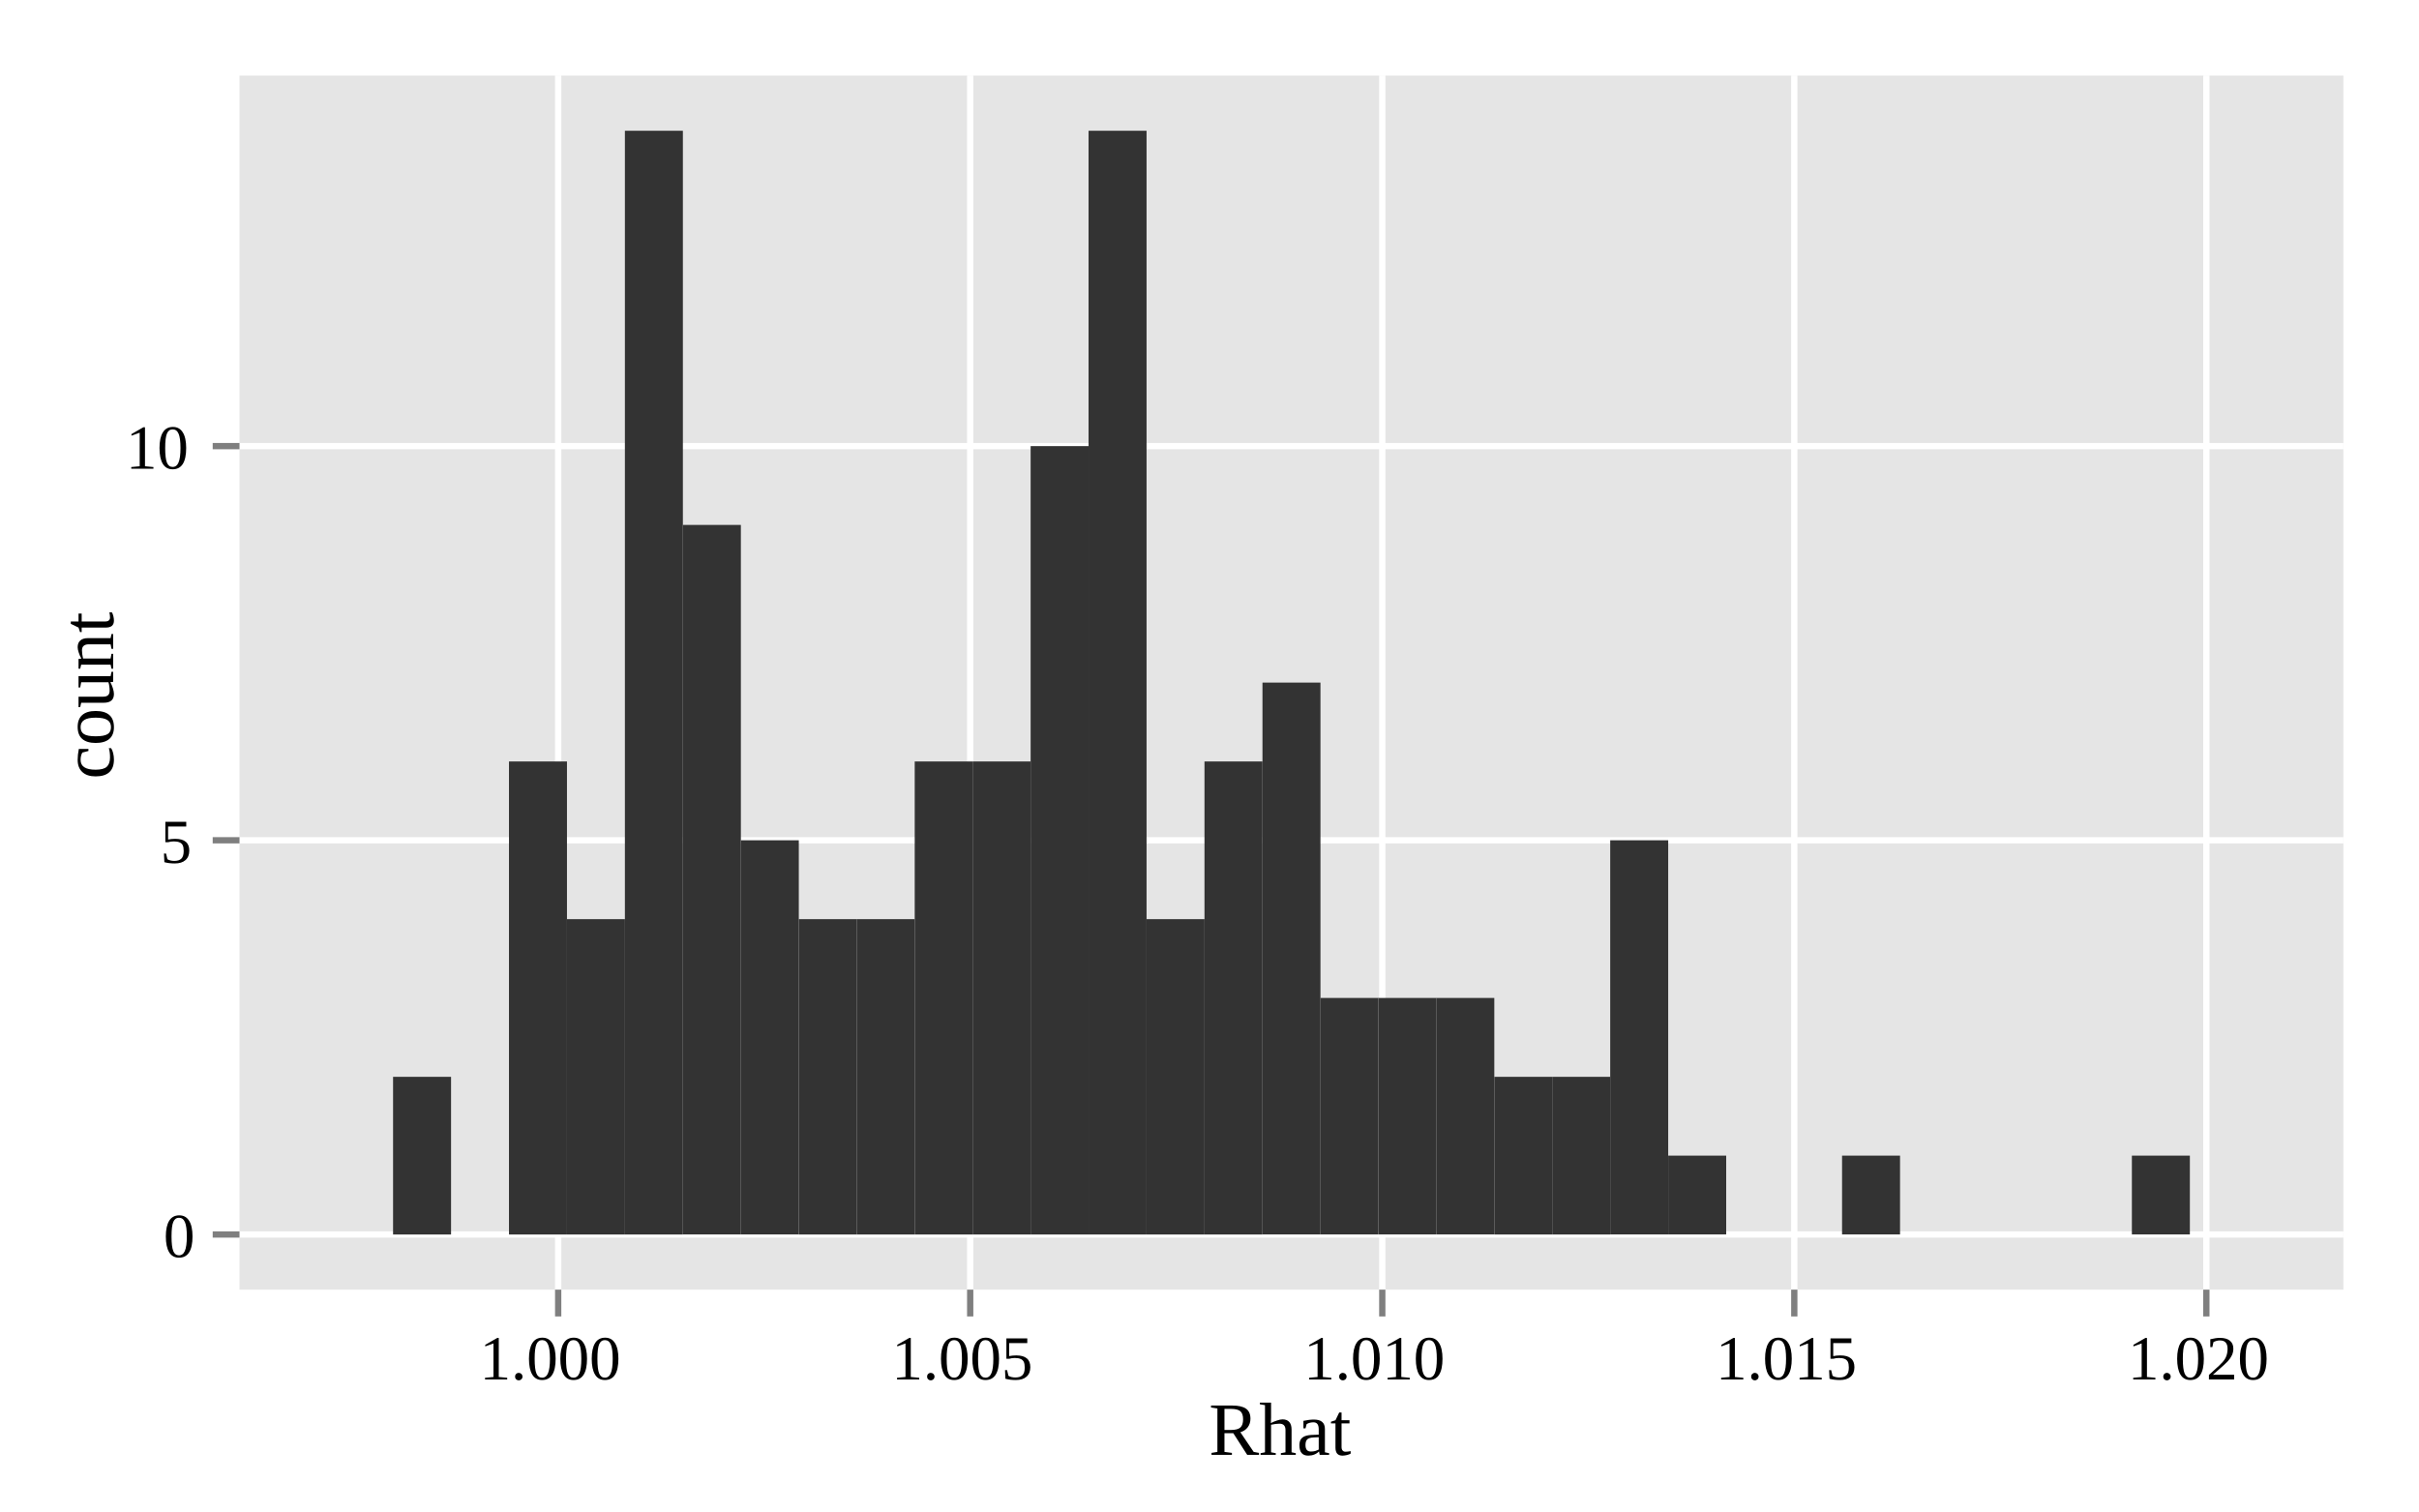
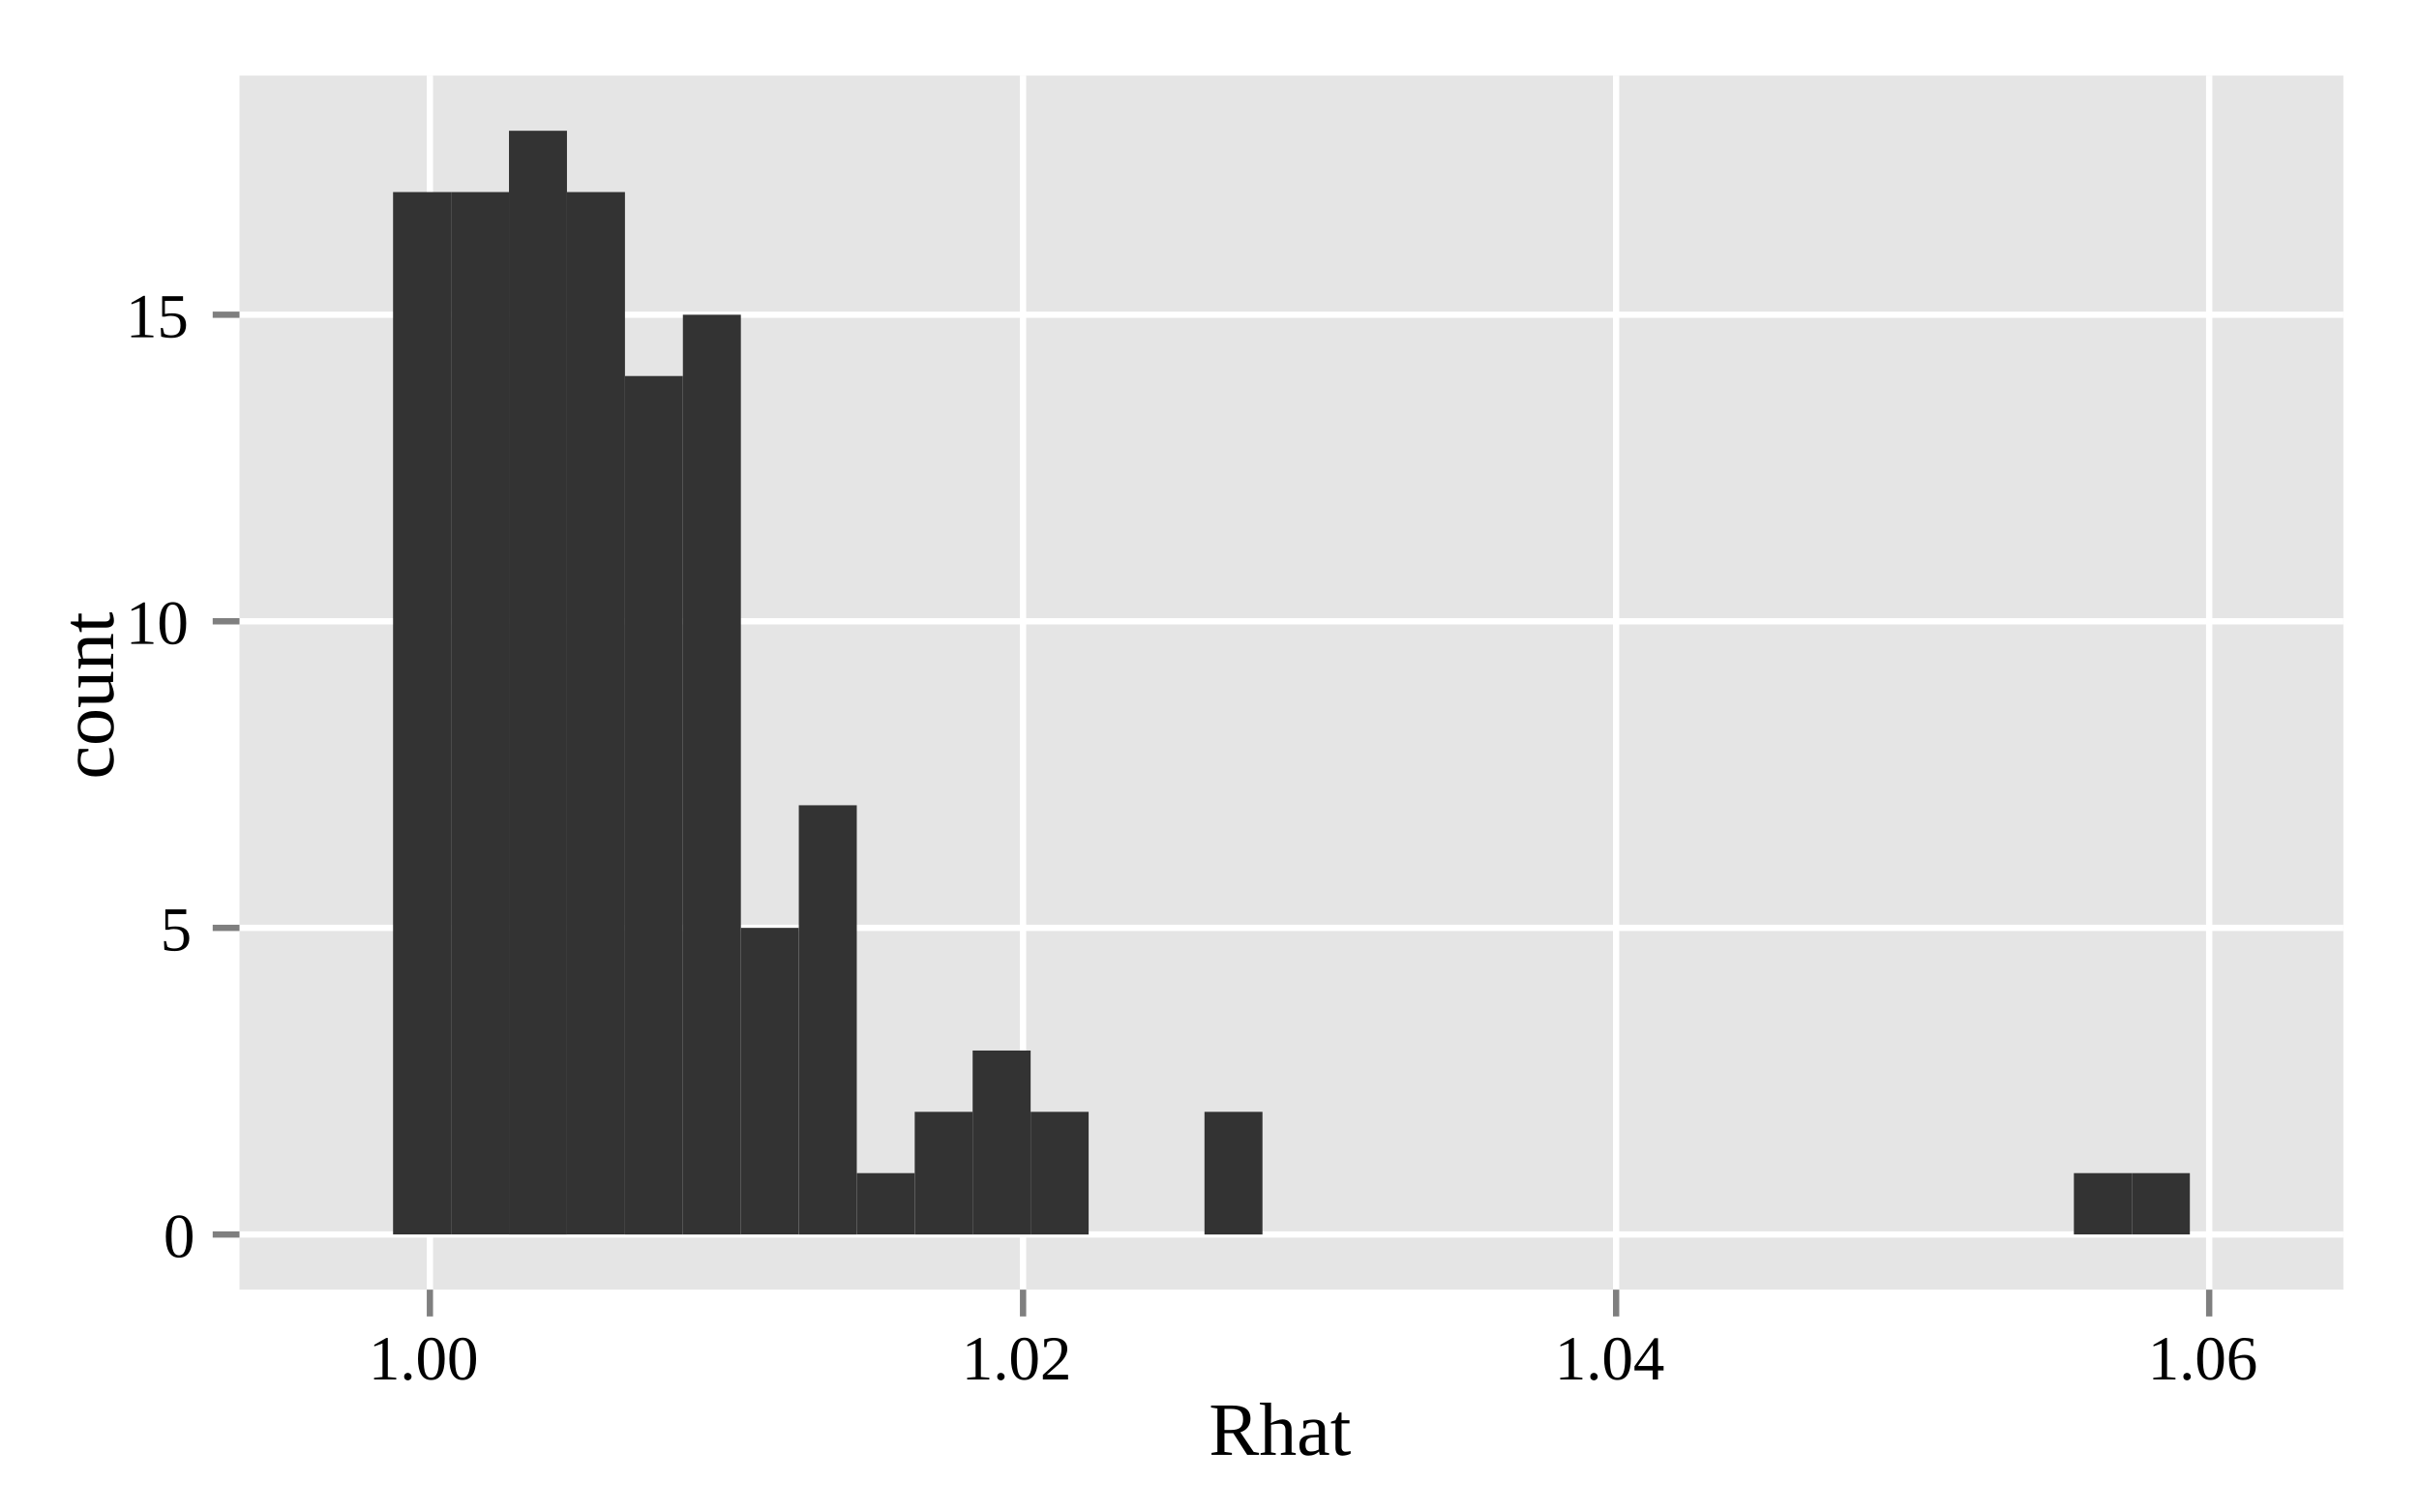
<svg xmlns="http://www.w3.org/2000/svg" width="385.44" height="240.90" viewBox="0,0,385.44,240.90">
  <rect width="100%" height="100%" style="fill:#FFFFFF" />
  <polygon points="0.00 , 0.00 385.44 , 0.00 385.44 , 240.90 0.00 , 240.90 " style="stroke-width:1;stroke:#FFFFFF;fill:#FFFFFF;stroke-opacity:1;fill-opacity:1" />
  <polygon points="38.16 , 205.54 38.16 , 12.05 373.39 , 12.05 373.39 , 205.54 " style="stroke-width:1;stroke:#FFFFFF;fill:#E5E5E5;stroke-opacity:0;fill-opacity:1" />
-   <polyline points="38.16 , 165.33 373.39 , 165.33 " style="stroke-width:0;stroke:#F2F2F2;fill:#000000;stroke-opacity:1;fill-opacity:0" />
-   <polyline points="38.16 , 102.51 373.39 , 102.51 " style="stroke-width:0;stroke:#F2F2F2;fill:#000000;stroke-opacity:1;fill-opacity:0" />
-   <polyline points="38.16 , 39.69 373.39 , 39.69 " style="stroke-width:0;stroke:#F2F2F2;fill:#000000;stroke-opacity:1;fill-opacity:0" />
-   <polyline points="56.11 , 205.54 56.11 , 12.05 " style="stroke-width:0;stroke:#F2F2F2;fill:#000000;stroke-opacity:1;fill-opacity:0" />
-   <polyline points="121.76 , 205.54 121.76 , 12.05 " style="stroke-width:0;stroke:#F2F2F2;fill:#000000;stroke-opacity:1;fill-opacity:0" />
-   <polyline points="187.42 , 205.54 187.42 , 12.05 " style="stroke-width:0;stroke:#F2F2F2;fill:#000000;stroke-opacity:1;fill-opacity:0" />
-   <polyline points="253.07 , 205.54 253.07 , 12.05 " style="stroke-width:0;stroke:#F2F2F2;fill:#000000;stroke-opacity:1;fill-opacity:0" />
-   <polyline points="318.73 , 205.54 318.73 , 12.05 " style="stroke-width:0;stroke:#F2F2F2;fill:#000000;stroke-opacity:1;fill-opacity:0" />
+   <polyline points="38.16 , 172.32 373.39 , 172.32 " style="stroke-width:0;stroke:#F2F2F2;fill:#000000;stroke-opacity:1;fill-opacity:0" />
+   <polyline points="38.16 , 123.45 373.39 , 123.45 " style="stroke-width:0;stroke:#F2F2F2;fill:#000000;stroke-opacity:1;fill-opacity:0" />
+   <polyline points="38.16 , 74.59 373.39 , 74.59 " style="stroke-width:0;stroke:#F2F2F2;fill:#000000;stroke-opacity:1;fill-opacity:0" />
+   <polyline points="38.16 , 25.73 373.39 , 25.73 " style="stroke-width:0;stroke:#F2F2F2;fill:#000000;stroke-opacity:1;fill-opacity:0" />
+   <polyline points="115.76 , 205.54 115.76 , 12.05 " style="stroke-width:0;stroke:#F2F2F2;fill:#000000;stroke-opacity:1;fill-opacity:0" />
+   <polyline points="210.26 , 205.54 210.26 , 12.05 " style="stroke-width:0;stroke:#F2F2F2;fill:#000000;stroke-opacity:1;fill-opacity:0" />
+   <polyline points="304.76 , 205.54 304.76 , 12.05 " style="stroke-width:0;stroke:#F2F2F2;fill:#000000;stroke-opacity:1;fill-opacity:0" />
  <polyline points="38.16 , 196.75 373.39 , 196.75 " style="stroke-width:1;stroke:#FFFFFF;fill:#000000;stroke-opacity:1;fill-opacity:0" />
-   <polyline points="38.16 , 133.92 373.39 , 133.92 " style="stroke-width:1;stroke:#FFFFFF;fill:#000000;stroke-opacity:1;fill-opacity:0" />
-   <polyline points="38.16 , 71.10 373.39 , 71.10 " style="stroke-width:1;stroke:#FFFFFF;fill:#000000;stroke-opacity:1;fill-opacity:0" />
-   <polyline points="88.94 , 205.54 88.94 , 12.05 " style="stroke-width:1;stroke:#FFFFFF;fill:#000000;stroke-opacity:1;fill-opacity:0" />
-   <polyline points="154.59 , 205.54 154.59 , 12.05 " style="stroke-width:1;stroke:#FFFFFF;fill:#000000;stroke-opacity:1;fill-opacity:0" />
-   <polyline points="220.25 , 205.54 220.25 , 12.05 " style="stroke-width:1;stroke:#FFFFFF;fill:#000000;stroke-opacity:1;fill-opacity:0" />
-   <polyline points="285.90 , 205.54 285.90 , 12.05 " style="stroke-width:1;stroke:#FFFFFF;fill:#000000;stroke-opacity:1;fill-opacity:0" />
-   <polyline points="351.56 , 205.54 351.56 , 12.05 " style="stroke-width:1;stroke:#FFFFFF;fill:#000000;stroke-opacity:1;fill-opacity:0" />
+   <polyline points="38.16 , 147.88 373.39 , 147.88 " style="stroke-width:1;stroke:#FFFFFF;fill:#000000;stroke-opacity:1;fill-opacity:0" />
+   <polyline points="38.16 , 99.02 373.39 , 99.02 " style="stroke-width:1;stroke:#FFFFFF;fill:#000000;stroke-opacity:1;fill-opacity:0" />
+   <polyline points="38.16 , 50.16 373.39 , 50.16 " style="stroke-width:1;stroke:#FFFFFF;fill:#000000;stroke-opacity:1;fill-opacity:0" />
+   <polyline points="68.50 , 205.54 68.50 , 12.05 " style="stroke-width:1;stroke:#FFFFFF;fill:#000000;stroke-opacity:1;fill-opacity:0" />
+   <polyline points="163.01 , 205.54 163.01 , 12.05 " style="stroke-width:1;stroke:#FFFFFF;fill:#000000;stroke-opacity:1;fill-opacity:0" />
+   <polyline points="257.51 , 205.54 257.51 , 12.05 " style="stroke-width:1;stroke:#FFFFFF;fill:#000000;stroke-opacity:1;fill-opacity:0" />
+   <polyline points="352.01 , 205.54 352.01 , 12.05 " style="stroke-width:1;stroke:#FFFFFF;fill:#000000;stroke-opacity:1;fill-opacity:0" />
  <rect x="53.40" y="196.75" width="9.24" height="0.00" style="stroke-width:1;stroke:#FFFFFF;fill:#333333;stroke-opacity:0;fill-opacity:1" />
-   <rect x="62.63" y="171.62" width="9.24" height="25.13" style="stroke-width:1;stroke:#FFFFFF;fill:#333333;stroke-opacity:0;fill-opacity:1" />
-   <rect x="71.87" y="196.75" width="9.24" height="0.00" style="stroke-width:1;stroke:#FFFFFF;fill:#333333;stroke-opacity:0;fill-opacity:1" />
-   <rect x="81.10" y="121.36" width="9.24" height="75.39" style="stroke-width:1;stroke:#FFFFFF;fill:#333333;stroke-opacity:0;fill-opacity:1" />
-   <rect x="90.34" y="146.49" width="9.24" height="50.26" style="stroke-width:1;stroke:#FFFFFF;fill:#333333;stroke-opacity:0;fill-opacity:1" />
-   <rect x="99.57" y="20.84" width="9.24" height="175.91" style="stroke-width:1;stroke:#FFFFFF;fill:#333333;stroke-opacity:0;fill-opacity:1" />
-   <rect x="108.81" y="83.66" width="9.24" height="113.08" style="stroke-width:1;stroke:#FFFFFF;fill:#333333;stroke-opacity:0;fill-opacity:1" />
-   <rect x="118.04" y="133.92" width="9.24" height="62.82" style="stroke-width:1;stroke:#FFFFFF;fill:#333333;stroke-opacity:0;fill-opacity:1" />
-   <rect x="127.28" y="146.49" width="9.24" height="50.26" style="stroke-width:1;stroke:#FFFFFF;fill:#333333;stroke-opacity:0;fill-opacity:1" />
-   <rect x="136.51" y="146.49" width="9.24" height="50.26" style="stroke-width:1;stroke:#FFFFFF;fill:#333333;stroke-opacity:0;fill-opacity:1" />
-   <rect x="145.75" y="121.36" width="9.24" height="75.39" style="stroke-width:1;stroke:#FFFFFF;fill:#333333;stroke-opacity:0;fill-opacity:1" />
-   <rect x="154.98" y="121.36" width="9.24" height="75.39" style="stroke-width:1;stroke:#FFFFFF;fill:#333333;stroke-opacity:0;fill-opacity:1" />
-   <rect x="164.22" y="71.10" width="9.24" height="125.65" style="stroke-width:1;stroke:#FFFFFF;fill:#333333;stroke-opacity:0;fill-opacity:1" />
-   <rect x="173.45" y="20.84" width="9.24" height="175.91" style="stroke-width:1;stroke:#FFFFFF;fill:#333333;stroke-opacity:0;fill-opacity:1" />
-   <rect x="182.69" y="146.49" width="9.24" height="50.26" style="stroke-width:1;stroke:#FFFFFF;fill:#333333;stroke-opacity:0;fill-opacity:1" />
-   <rect x="191.92" y="121.36" width="9.24" height="75.39" style="stroke-width:1;stroke:#FFFFFF;fill:#333333;stroke-opacity:0;fill-opacity:1" />
-   <rect x="201.16" y="108.79" width="9.24" height="87.95" style="stroke-width:1;stroke:#FFFFFF;fill:#333333;stroke-opacity:0;fill-opacity:1" />
-   <rect x="210.39" y="159.05" width="9.24" height="37.69" style="stroke-width:1;stroke:#FFFFFF;fill:#333333;stroke-opacity:0;fill-opacity:1" />
-   <rect x="219.63" y="159.05" width="9.24" height="37.69" style="stroke-width:1;stroke:#FFFFFF;fill:#333333;stroke-opacity:0;fill-opacity:1" />
-   <rect x="228.86" y="159.05" width="9.24" height="37.69" style="stroke-width:1;stroke:#FFFFFF;fill:#333333;stroke-opacity:0;fill-opacity:1" />
-   <rect x="238.10" y="171.62" width="9.24" height="25.13" style="stroke-width:1;stroke:#FFFFFF;fill:#333333;stroke-opacity:0;fill-opacity:1" />
-   <rect x="247.33" y="171.62" width="9.24" height="25.13" style="stroke-width:1;stroke:#FFFFFF;fill:#333333;stroke-opacity:0;fill-opacity:1" />
-   <rect x="256.57" y="133.92" width="9.24" height="62.82" style="stroke-width:1;stroke:#FFFFFF;fill:#333333;stroke-opacity:0;fill-opacity:1" />
-   <rect x="265.81" y="184.18" width="9.24" height="12.56" style="stroke-width:1;stroke:#FFFFFF;fill:#333333;stroke-opacity:0;fill-opacity:1" />
+   <rect x="62.63" y="30.61" width="9.24" height="166.13" style="stroke-width:1;stroke:#FFFFFF;fill:#333333;stroke-opacity:0;fill-opacity:1" />
+   <rect x="71.87" y="30.61" width="9.24" height="166.13" style="stroke-width:1;stroke:#FFFFFF;fill:#333333;stroke-opacity:0;fill-opacity:1" />
+   <rect x="81.10" y="20.84" width="9.24" height="175.91" style="stroke-width:1;stroke:#FFFFFF;fill:#333333;stroke-opacity:0;fill-opacity:1" />
+   <rect x="90.34" y="30.61" width="9.24" height="166.13" style="stroke-width:1;stroke:#FFFFFF;fill:#333333;stroke-opacity:0;fill-opacity:1" />
+   <rect x="99.57" y="59.93" width="9.24" height="136.82" style="stroke-width:1;stroke:#FFFFFF;fill:#333333;stroke-opacity:0;fill-opacity:1" />
+   <rect x="108.81" y="50.16" width="9.24" height="146.59" style="stroke-width:1;stroke:#FFFFFF;fill:#333333;stroke-opacity:0;fill-opacity:1" />
+   <rect x="118.04" y="147.88" width="9.24" height="48.86" style="stroke-width:1;stroke:#FFFFFF;fill:#333333;stroke-opacity:0;fill-opacity:1" />
+   <rect x="127.28" y="128.34" width="9.24" height="68.41" style="stroke-width:1;stroke:#FFFFFF;fill:#333333;stroke-opacity:0;fill-opacity:1" />
+   <rect x="136.51" y="186.97" width="9.24" height="9.77" style="stroke-width:1;stroke:#FFFFFF;fill:#333333;stroke-opacity:0;fill-opacity:1" />
+   <rect x="145.75" y="177.20" width="9.24" height="19.55" style="stroke-width:1;stroke:#FFFFFF;fill:#333333;stroke-opacity:0;fill-opacity:1" />
+   <rect x="154.98" y="167.43" width="9.24" height="29.32" style="stroke-width:1;stroke:#FFFFFF;fill:#333333;stroke-opacity:0;fill-opacity:1" />
+   <rect x="164.22" y="177.20" width="9.24" height="19.55" style="stroke-width:1;stroke:#FFFFFF;fill:#333333;stroke-opacity:0;fill-opacity:1" />
+   <rect x="173.45" y="196.75" width="9.24" height="0.00" style="stroke-width:1;stroke:#FFFFFF;fill:#333333;stroke-opacity:0;fill-opacity:1" />
+   <rect x="182.69" y="196.75" width="9.24" height="0.00" style="stroke-width:1;stroke:#FFFFFF;fill:#333333;stroke-opacity:0;fill-opacity:1" />
+   <rect x="191.92" y="177.20" width="9.24" height="19.55" style="stroke-width:1;stroke:#FFFFFF;fill:#333333;stroke-opacity:0;fill-opacity:1" />
+   <rect x="201.16" y="196.75" width="9.24" height="0.00" style="stroke-width:1;stroke:#FFFFFF;fill:#333333;stroke-opacity:0;fill-opacity:1" />
+   <rect x="210.39" y="196.75" width="9.24" height="0.00" style="stroke-width:1;stroke:#FFFFFF;fill:#333333;stroke-opacity:0;fill-opacity:1" />
+   <rect x="219.63" y="196.75" width="9.24" height="0.00" style="stroke-width:1;stroke:#FFFFFF;fill:#333333;stroke-opacity:0;fill-opacity:1" />
+   <rect x="228.86" y="196.75" width="9.24" height="0.00" style="stroke-width:1;stroke:#FFFFFF;fill:#333333;stroke-opacity:0;fill-opacity:1" />
+   <rect x="238.10" y="196.75" width="9.24" height="0.00" style="stroke-width:1;stroke:#FFFFFF;fill:#333333;stroke-opacity:0;fill-opacity:1" />
+   <rect x="247.33" y="196.75" width="9.24" height="0.00" style="stroke-width:1;stroke:#FFFFFF;fill:#333333;stroke-opacity:0;fill-opacity:1" />
+   <rect x="256.57" y="196.75" width="9.24" height="0.00" style="stroke-width:1;stroke:#FFFFFF;fill:#333333;stroke-opacity:0;fill-opacity:1" />
+   <rect x="265.81" y="196.75" width="9.24" height="0.00" style="stroke-width:1;stroke:#FFFFFF;fill:#333333;stroke-opacity:0;fill-opacity:1" />
  <rect x="275.04" y="196.75" width="9.24" height="0.00" style="stroke-width:1;stroke:#FFFFFF;fill:#333333;stroke-opacity:0;fill-opacity:1" />
  <rect x="284.28" y="196.75" width="9.24" height="0.00" style="stroke-width:1;stroke:#FFFFFF;fill:#333333;stroke-opacity:0;fill-opacity:1" />
-   <rect x="293.51" y="184.18" width="9.24" height="12.56" style="stroke-width:1;stroke:#FFFFFF;fill:#333333;stroke-opacity:0;fill-opacity:1" />
+   <rect x="293.51" y="196.75" width="9.24" height="0.00" style="stroke-width:1;stroke:#FFFFFF;fill:#333333;stroke-opacity:0;fill-opacity:1" />
  <rect x="302.75" y="196.75" width="9.24" height="0.00" style="stroke-width:1;stroke:#FFFFFF;fill:#333333;stroke-opacity:0;fill-opacity:1" />
  <rect x="311.98" y="196.75" width="9.24" height="0.00" style="stroke-width:1;stroke:#FFFFFF;fill:#333333;stroke-opacity:0;fill-opacity:1" />
  <rect x="321.22" y="196.75" width="9.24" height="0.00" style="stroke-width:1;stroke:#FFFFFF;fill:#333333;stroke-opacity:0;fill-opacity:1" />
-   <rect x="330.45" y="196.75" width="9.24" height="0.00" style="stroke-width:1;stroke:#FFFFFF;fill:#333333;stroke-opacity:0;fill-opacity:1" />
-   <rect x="339.69" y="184.18" width="9.24" height="12.56" style="stroke-width:1;stroke:#FFFFFF;fill:#333333;stroke-opacity:0;fill-opacity:1" />
+   <rect x="330.45" y="186.97" width="9.24" height="9.77" style="stroke-width:1;stroke:#FFFFFF;fill:#333333;stroke-opacity:0;fill-opacity:1" />
+   <rect x="339.69" y="186.97" width="9.24" height="9.77" style="stroke-width:1;stroke:#FFFFFF;fill:#333333;stroke-opacity:0;fill-opacity:1" />
  <rect x="348.92" y="196.75" width="9.24" height="0.00" style="stroke-width:1;stroke:#FFFFFF;fill:#333333;stroke-opacity:0;fill-opacity:1" />
  <text transform="translate(26.05,200.35)" style="font-size:10">0</text>
-   <text transform="translate(25.55,137.52)" style="font-size:10">5</text>
-   <text transform="translate(20.04,74.70)" style="font-size:10">10</text>
+   <text transform="translate(25.55,151.48)" style="font-size:10">5</text>
+   <text transform="translate(20.04,102.62)" style="font-size:10">10</text>
+   <text transform="translate(20.04,53.76)" style="font-size:10">15</text>
  <polyline points="33.89 , 196.75 38.16 , 196.75 " style="stroke-width:1;stroke:#7F7F7F;fill:#000000;stroke-opacity:1;fill-opacity:0" />
-   <polyline points="33.89 , 133.92 38.16 , 133.92 " style="stroke-width:1;stroke:#7F7F7F;fill:#000000;stroke-opacity:1;fill-opacity:0" />
-   <polyline points="33.89 , 71.10 38.16 , 71.10 " style="stroke-width:1;stroke:#7F7F7F;fill:#000000;stroke-opacity:1;fill-opacity:0" />
-   <polyline points="88.94 , 209.81 88.94 , 205.54 " style="stroke-width:1;stroke:#7F7F7F;fill:#000000;stroke-opacity:1;fill-opacity:0" />
-   <polyline points="154.59 , 209.81 154.59 , 205.54 " style="stroke-width:1;stroke:#7F7F7F;fill:#000000;stroke-opacity:1;fill-opacity:0" />
-   <polyline points="220.25 , 209.81 220.25 , 205.54 " style="stroke-width:1;stroke:#7F7F7F;fill:#000000;stroke-opacity:1;fill-opacity:0" />
-   <polyline points="285.90 , 209.81 285.90 , 205.54 " style="stroke-width:1;stroke:#7F7F7F;fill:#000000;stroke-opacity:1;fill-opacity:0" />
-   <polyline points="351.56 , 209.81 351.56 , 205.54 " style="stroke-width:1;stroke:#7F7F7F;fill:#000000;stroke-opacity:1;fill-opacity:0" />
-   <text transform="translate(76.41,219.85)" style="font-size:10">1.000</text>
-   <text transform="translate(142.06,219.85)" style="font-size:10">1.005</text>
-   <text transform="translate(207.72,219.85)" style="font-size:10">1.010</text>
-   <text transform="translate(273.37,219.85)" style="font-size:10">1.015</text>
-   <text transform="translate(339.03,219.85)" style="font-size:10">1.020</text>
+   <polyline points="33.89 , 147.88 38.16 , 147.88 " style="stroke-width:1;stroke:#7F7F7F;fill:#000000;stroke-opacity:1;fill-opacity:0" />
+   <polyline points="33.89 , 99.02 38.16 , 99.02 " style="stroke-width:1;stroke:#7F7F7F;fill:#000000;stroke-opacity:1;fill-opacity:0" />
+   <polyline points="33.89 , 50.16 38.16 , 50.16 " style="stroke-width:1;stroke:#7F7F7F;fill:#000000;stroke-opacity:1;fill-opacity:0" />
+   <polyline points="68.50 , 209.81 68.50 , 205.54 " style="stroke-width:1;stroke:#7F7F7F;fill:#000000;stroke-opacity:1;fill-opacity:0" />
+   <polyline points="163.01 , 209.81 163.01 , 205.54 " style="stroke-width:1;stroke:#7F7F7F;fill:#000000;stroke-opacity:1;fill-opacity:0" />
+   <polyline points="257.51 , 209.81 257.51 , 205.54 " style="stroke-width:1;stroke:#7F7F7F;fill:#000000;stroke-opacity:1;fill-opacity:0" />
+   <polyline points="352.01 , 209.81 352.01 , 205.54 " style="stroke-width:1;stroke:#7F7F7F;fill:#000000;stroke-opacity:1;fill-opacity:0" />
+   <text transform="translate(58.73,219.85)" style="font-size:10">1.00</text>
+   <text transform="translate(153.23,219.85)" style="font-size:10">1.02</text>
+   <text transform="translate(247.73,219.85)" style="font-size:10">1.04</text>
+   <text transform="translate(342.23,219.85)" style="font-size:10">1.06</text>
  <text transform="translate(192.62,231.87)" style="font-size:12">Rhat</text>
  <text transform="translate(18.03,124.19) rotate(-90)" style="font-size:12">count</text>
</svg>
